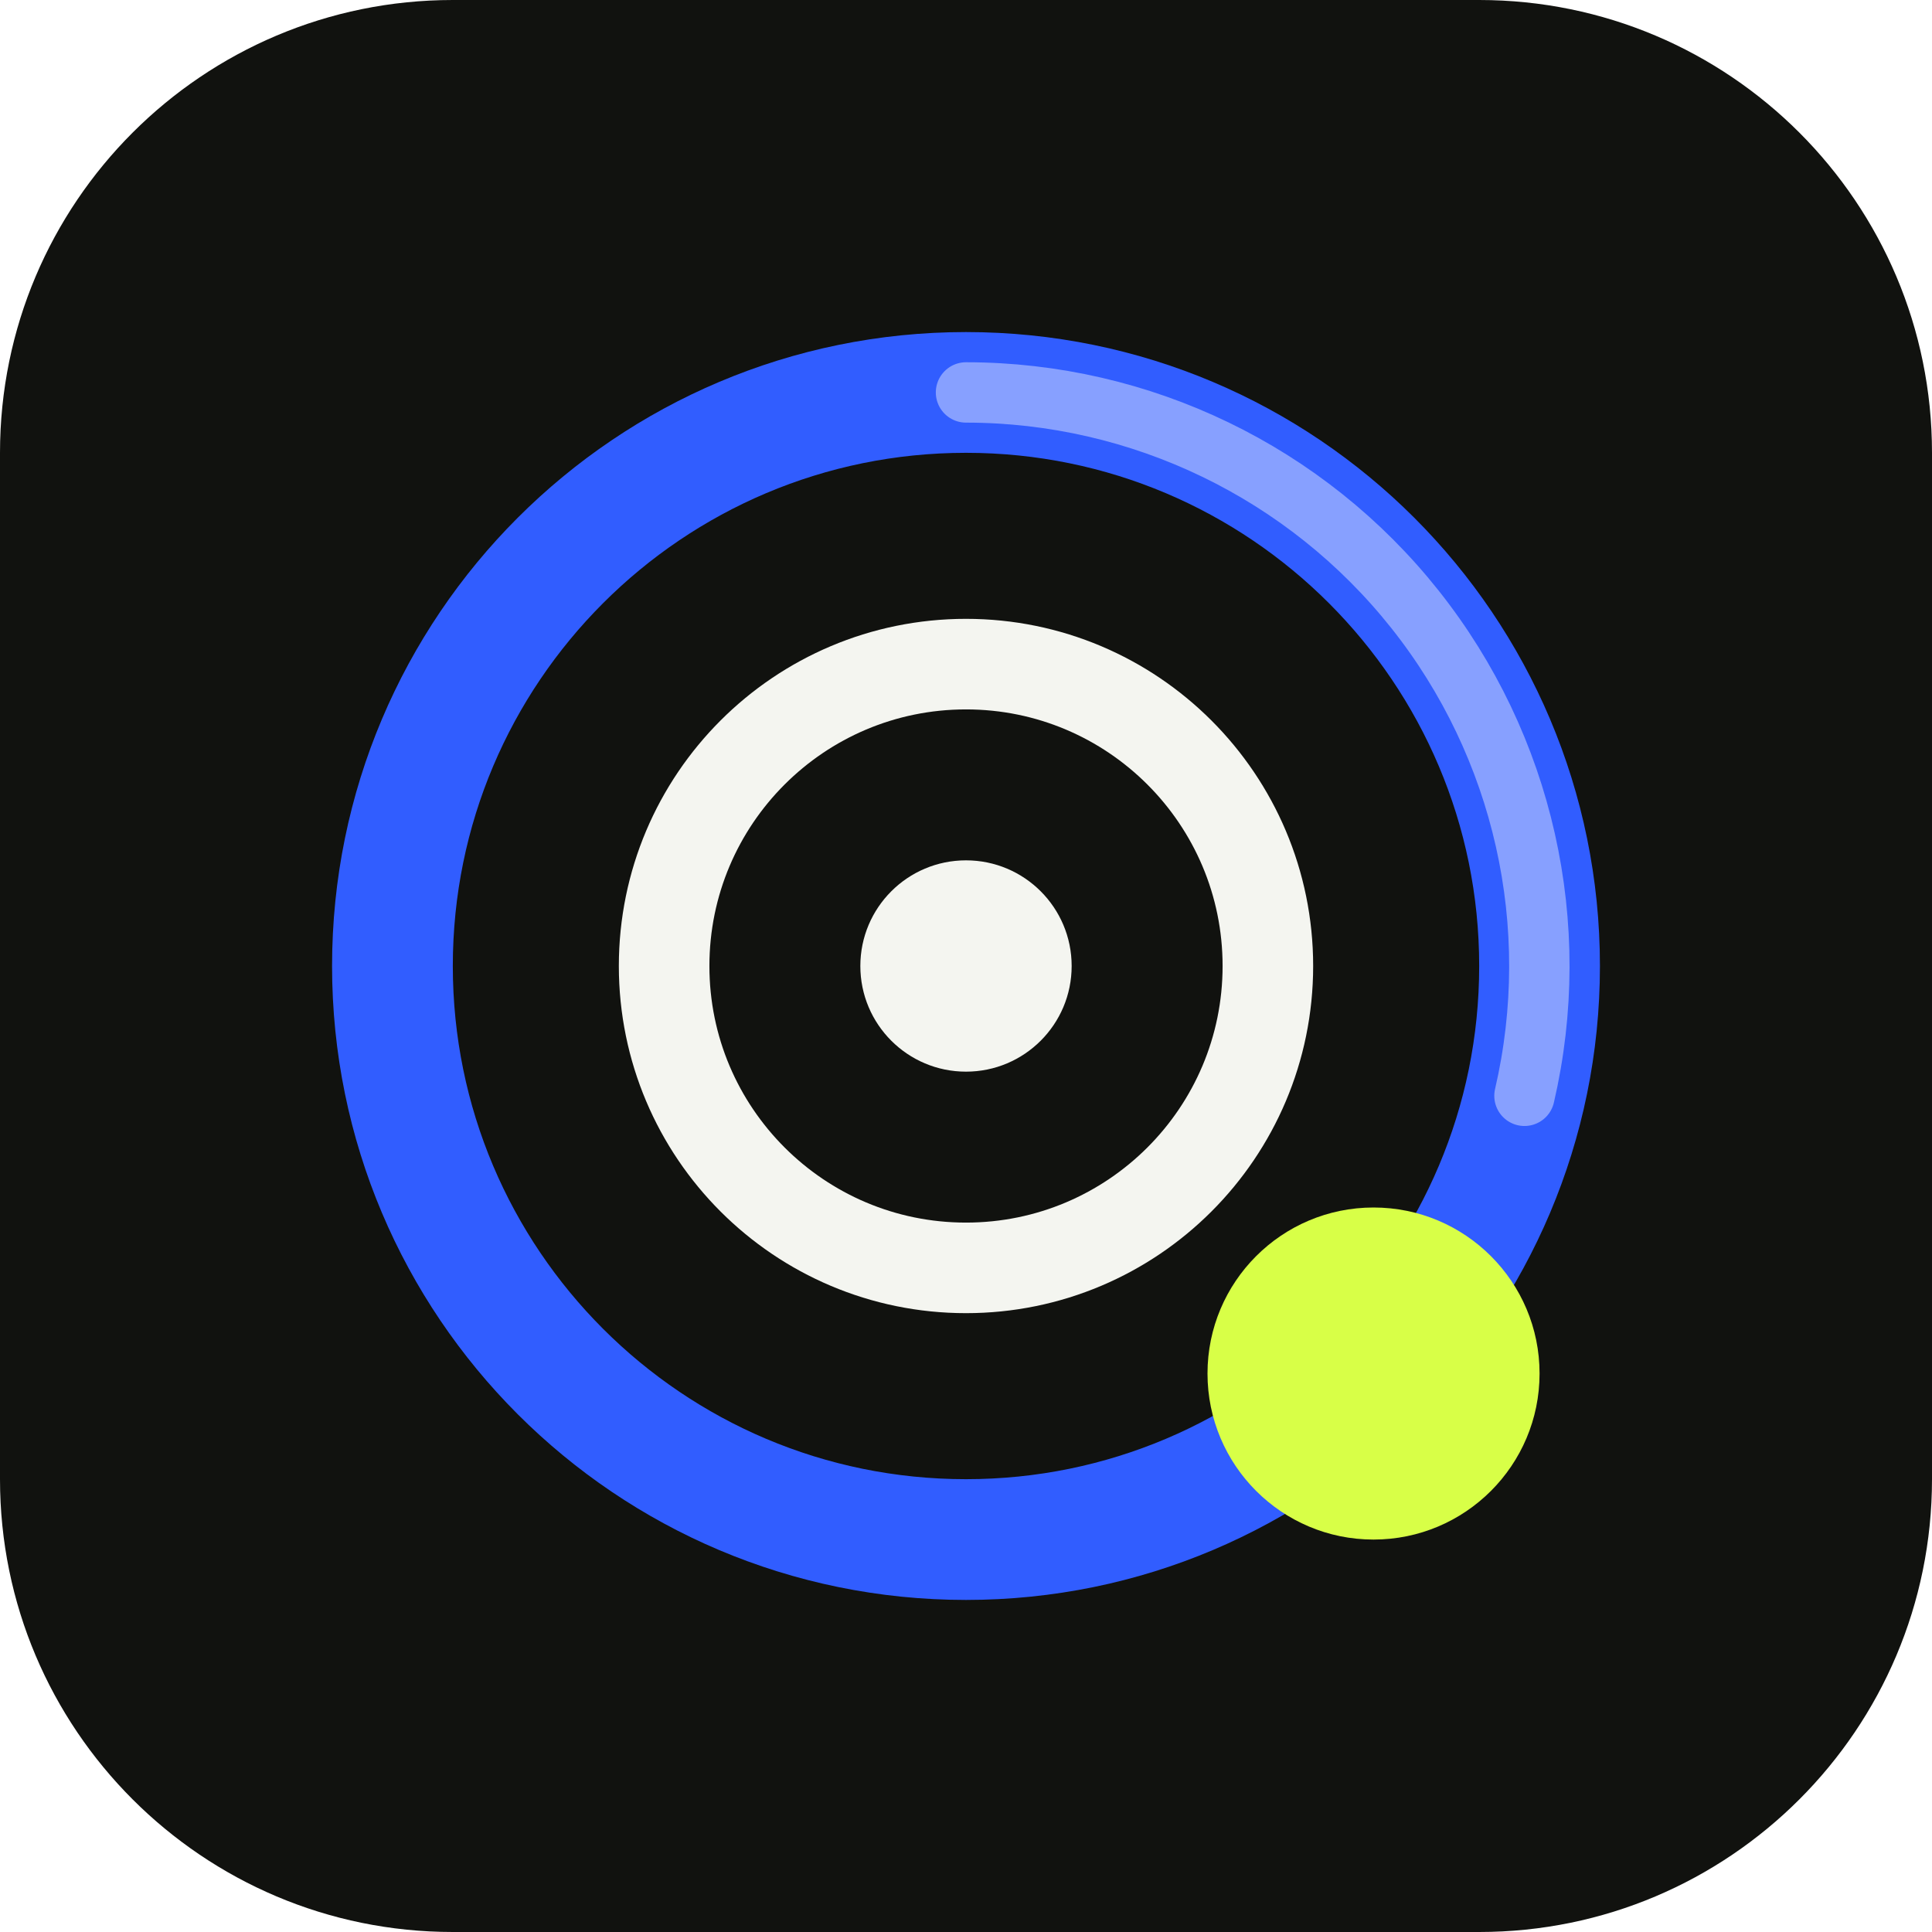
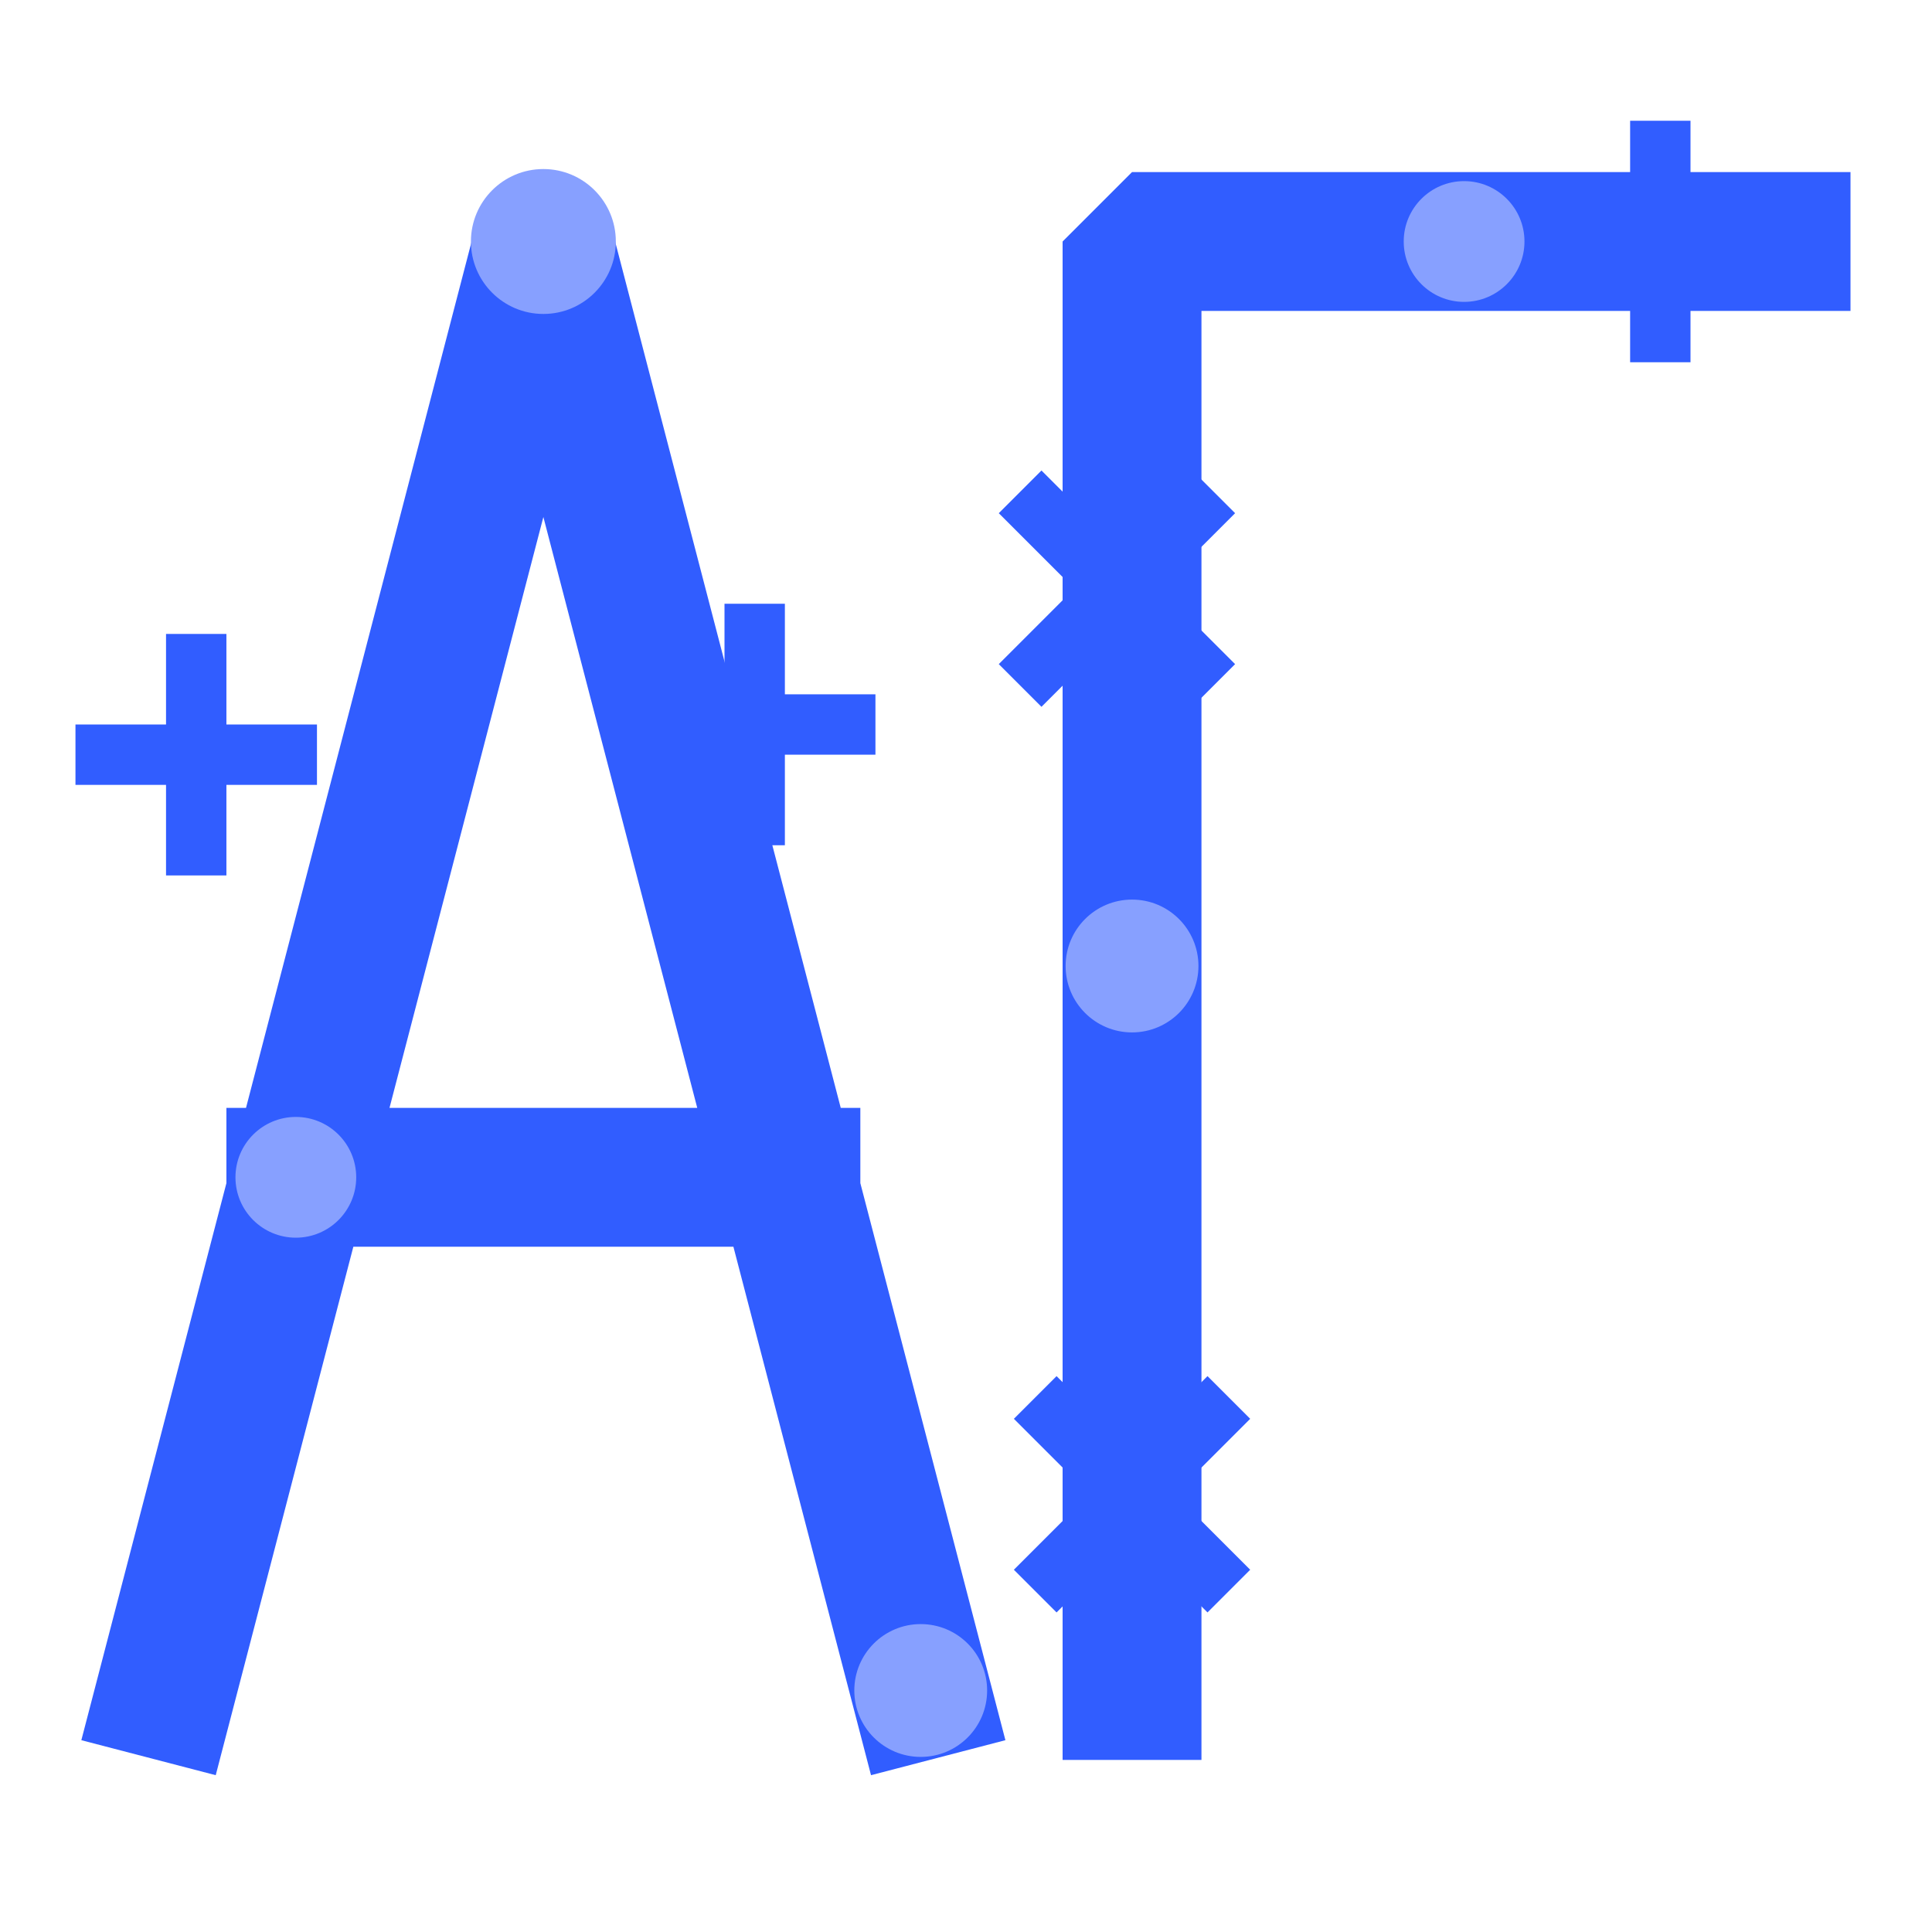
<svg xmlns="http://www.w3.org/2000/svg" viewBox="0 0 64 64">
-   <rect width="64" height="64" rx="15" fill="#11120f" />
-   <circle cx="32" cy="32" r="19" fill="none" stroke="#315dff" stroke-width="4" />
-   <circle cx="32" cy="32" r="10" fill="none" stroke="#f4f5f0" stroke-width="3" />
-   <path d="M32 13A19 19 0 0 1 50.5 36.3" fill="none" stroke="#87a0ff" stroke-linecap="round" stroke-width="2" />
-   <circle cx="45.5" cy="45.5" r="5.5" fill="#d8ff47" />
-   <circle cx="32" cy="32" r="3.5" fill="#f4f5f0" />
+   <style>
+     .core {
+       fill: none;
+       stroke: #315dff;
+       stroke-linecap: square;
+       stroke-linejoin: bevel;
+       stroke-width: 4.6;
+     }
+ 
+     .signal {
+       transform-box: fill-box;
+       transform-origin: center;
+       animation: signal-phase 6.4s ease-in-out infinite;
+     }
+ 
+     .phase-2 {
+       animation-delay: -1.6s;
+     }
+ 
+     .phase-3 {
+       animation-delay: -3.2s;
+     }
+ 
+     .phase-4 {
+       animation-delay: -4.8s;
+     }
+ 
+     @keyframes signal-phase {
+       0%,
+       18%,
+       100% {
+         opacity: 1;
+         transform: scale(1);
+       }
+ 
+       48% {
+         opacity: 0.28;
+         transform: scale(0.72);
+       }
+ 
+       72% {
+         opacity: 0.76;
+         transform: scale(1);
+       }
+     }
+ 
+     @media (max-width: 20px) {
+       .detail {
+         display: none;
+       }
+ 
+       .core {
+         stroke-width: 5.4;
+       }
+     }
+ 
+     @media (prefers-reduced-motion: reduce) {
+       .signal {
+         animation: none;
+         opacity: 1;
+         transform: none;
+       }
+     }
+   </style>
+   <g class="core">
+     <path d="M5.5 56 18 8 30.5 56M9.8 39h16.4" />
+     <path d="M37.5 56V8H59" />
+   </g>
+   <g class="detail" fill="#87a0ff">
+     <circle class="signal phase-2" cx="18" cy="8" r="2.4" />
+     <circle class="signal phase-4" cx="9.8" cy="39" r="2" />
+     <circle class="signal phase-3" cx="30.5" cy="56" r="2.2" />
+     <circle class="signal phase-2" cx="48.5" cy="8" r="2" />
+     <circle class="signal phase-4" cx="37.5" cy="32" r="2.2" />
+   </g>
+   <g class="detail signal" fill="none" stroke="#315dff" stroke-linecap="square" stroke-width="2">
+     <path d="M3.5 25h6M6.5 22v6" />
+     <path d="M22 24h6M25 21v6" />
+     <path d="m34.5 17 5 5m0-5-5 5" />
+     <path d="M52 8h6M55 5v6" />
+     <path d="m35 47 5 5m0-5-5 5" />
+   </g>
</svg>
